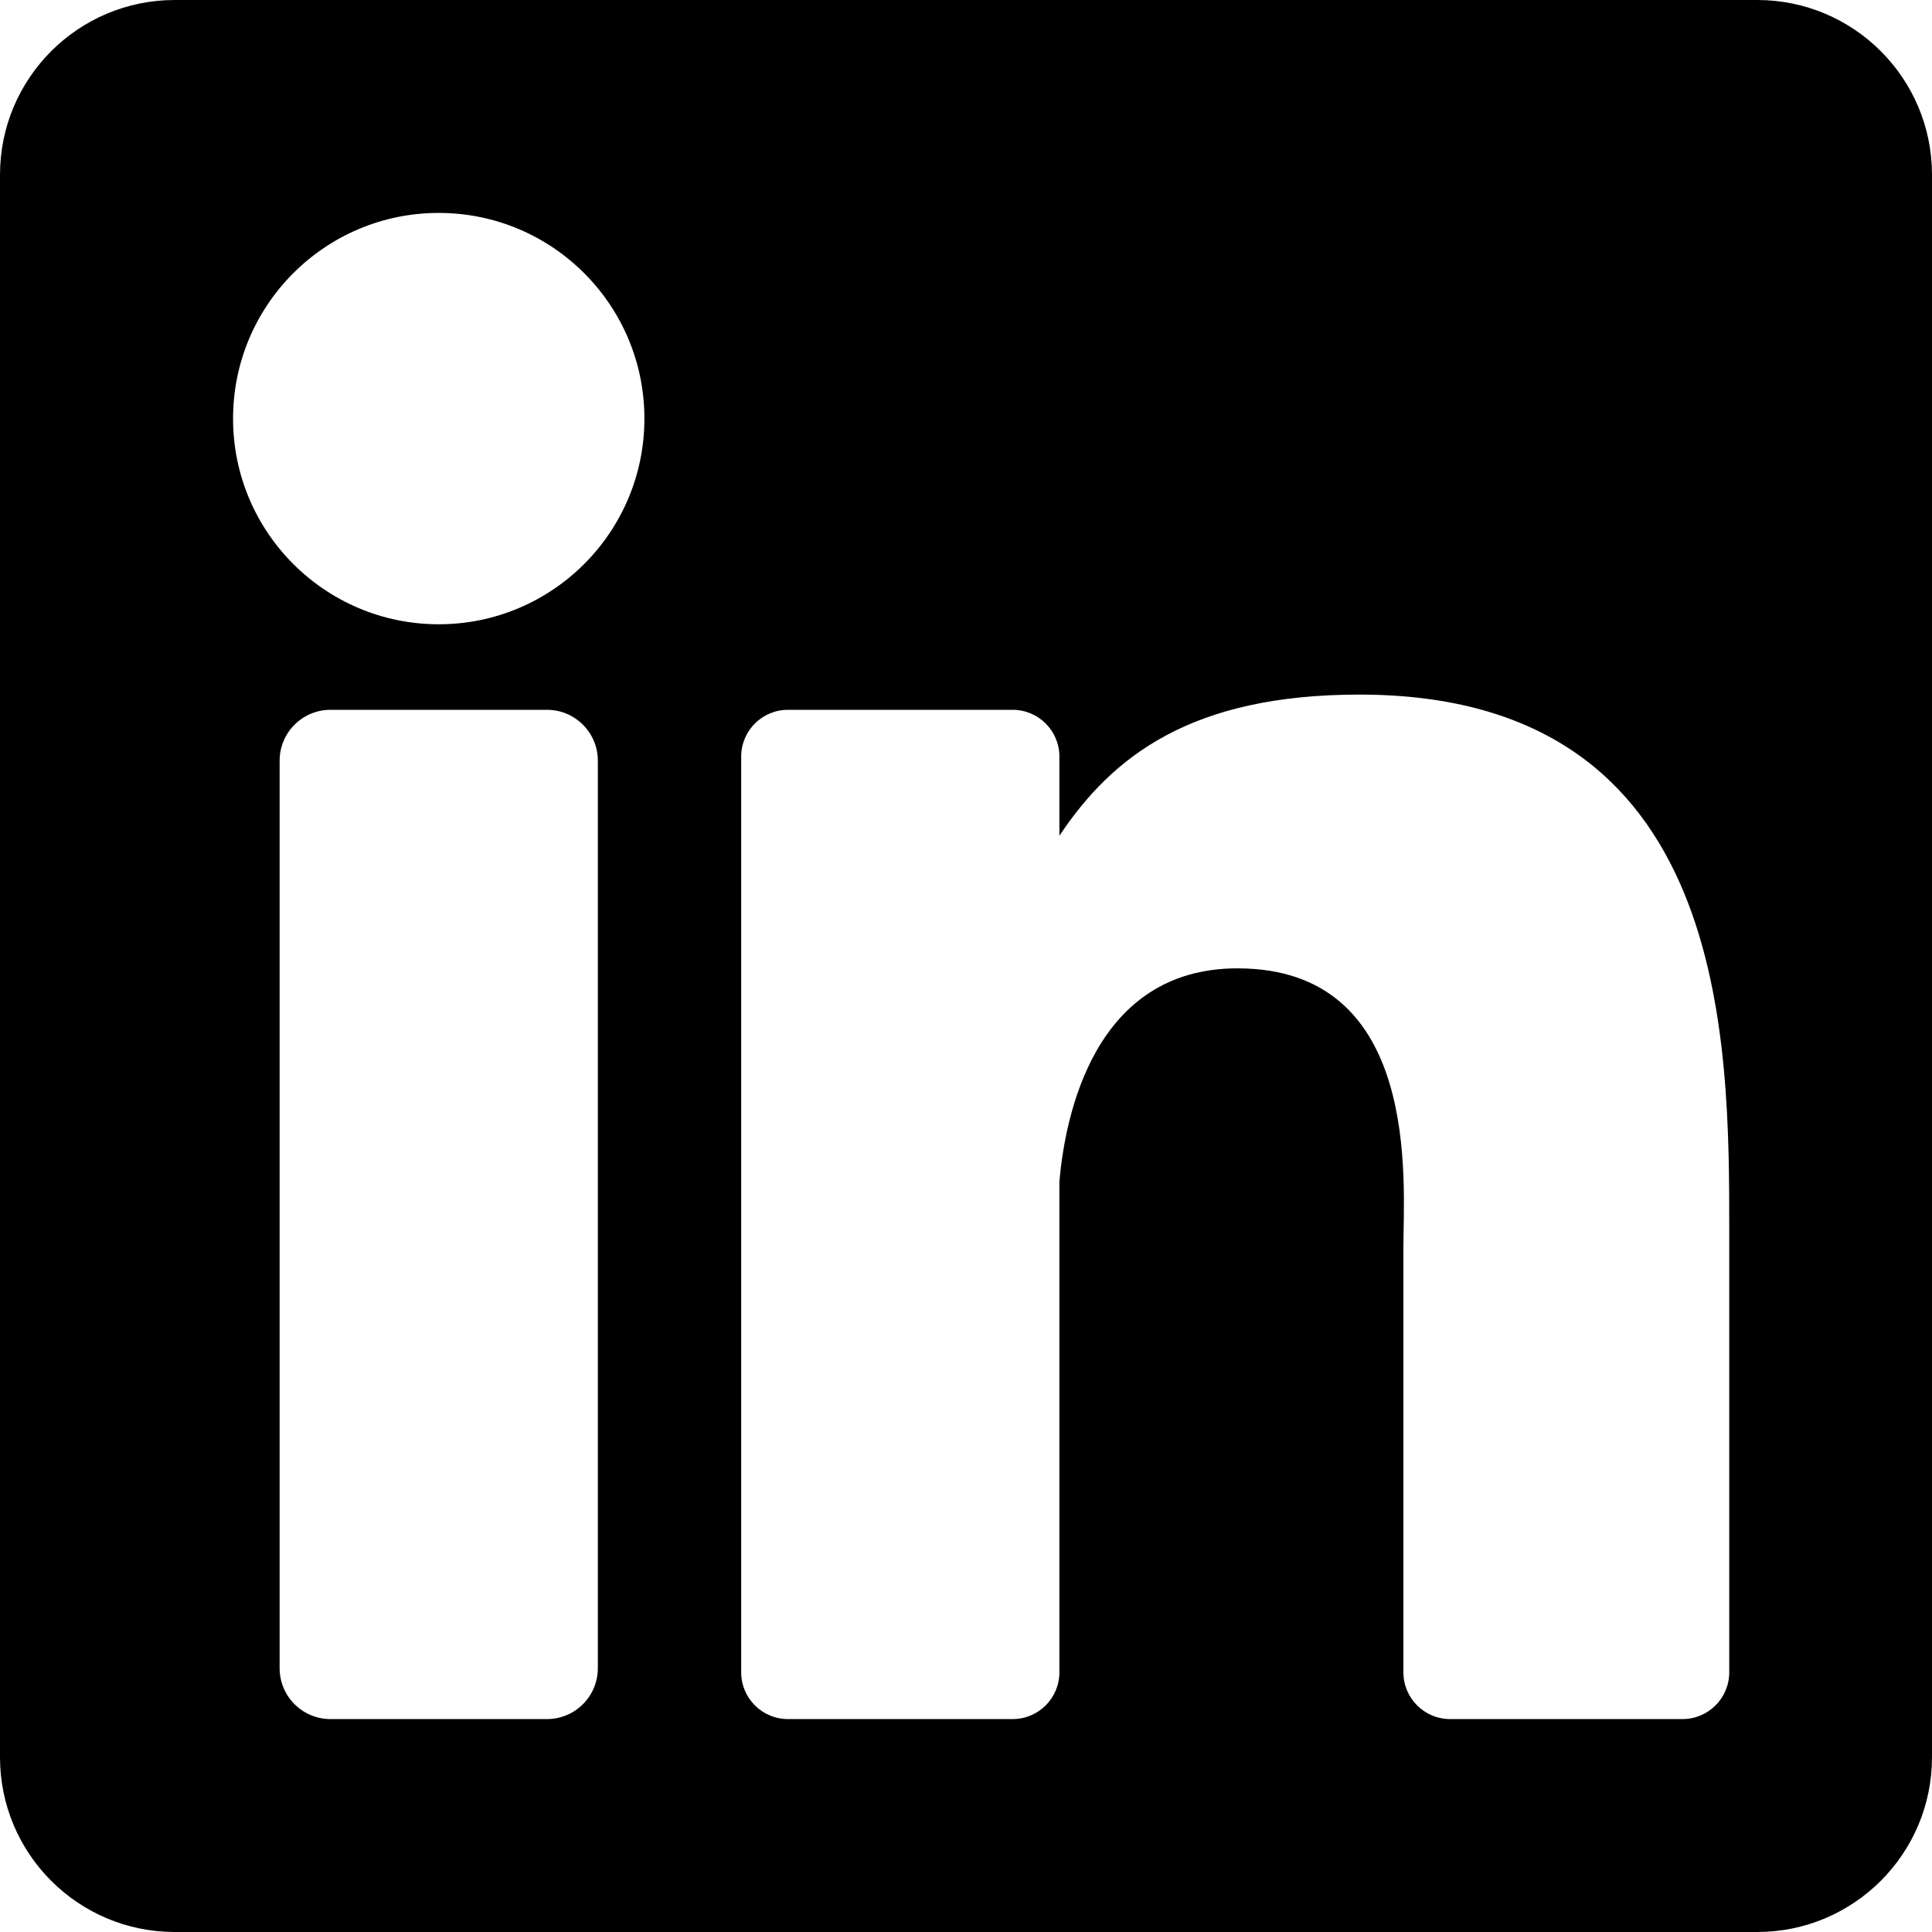
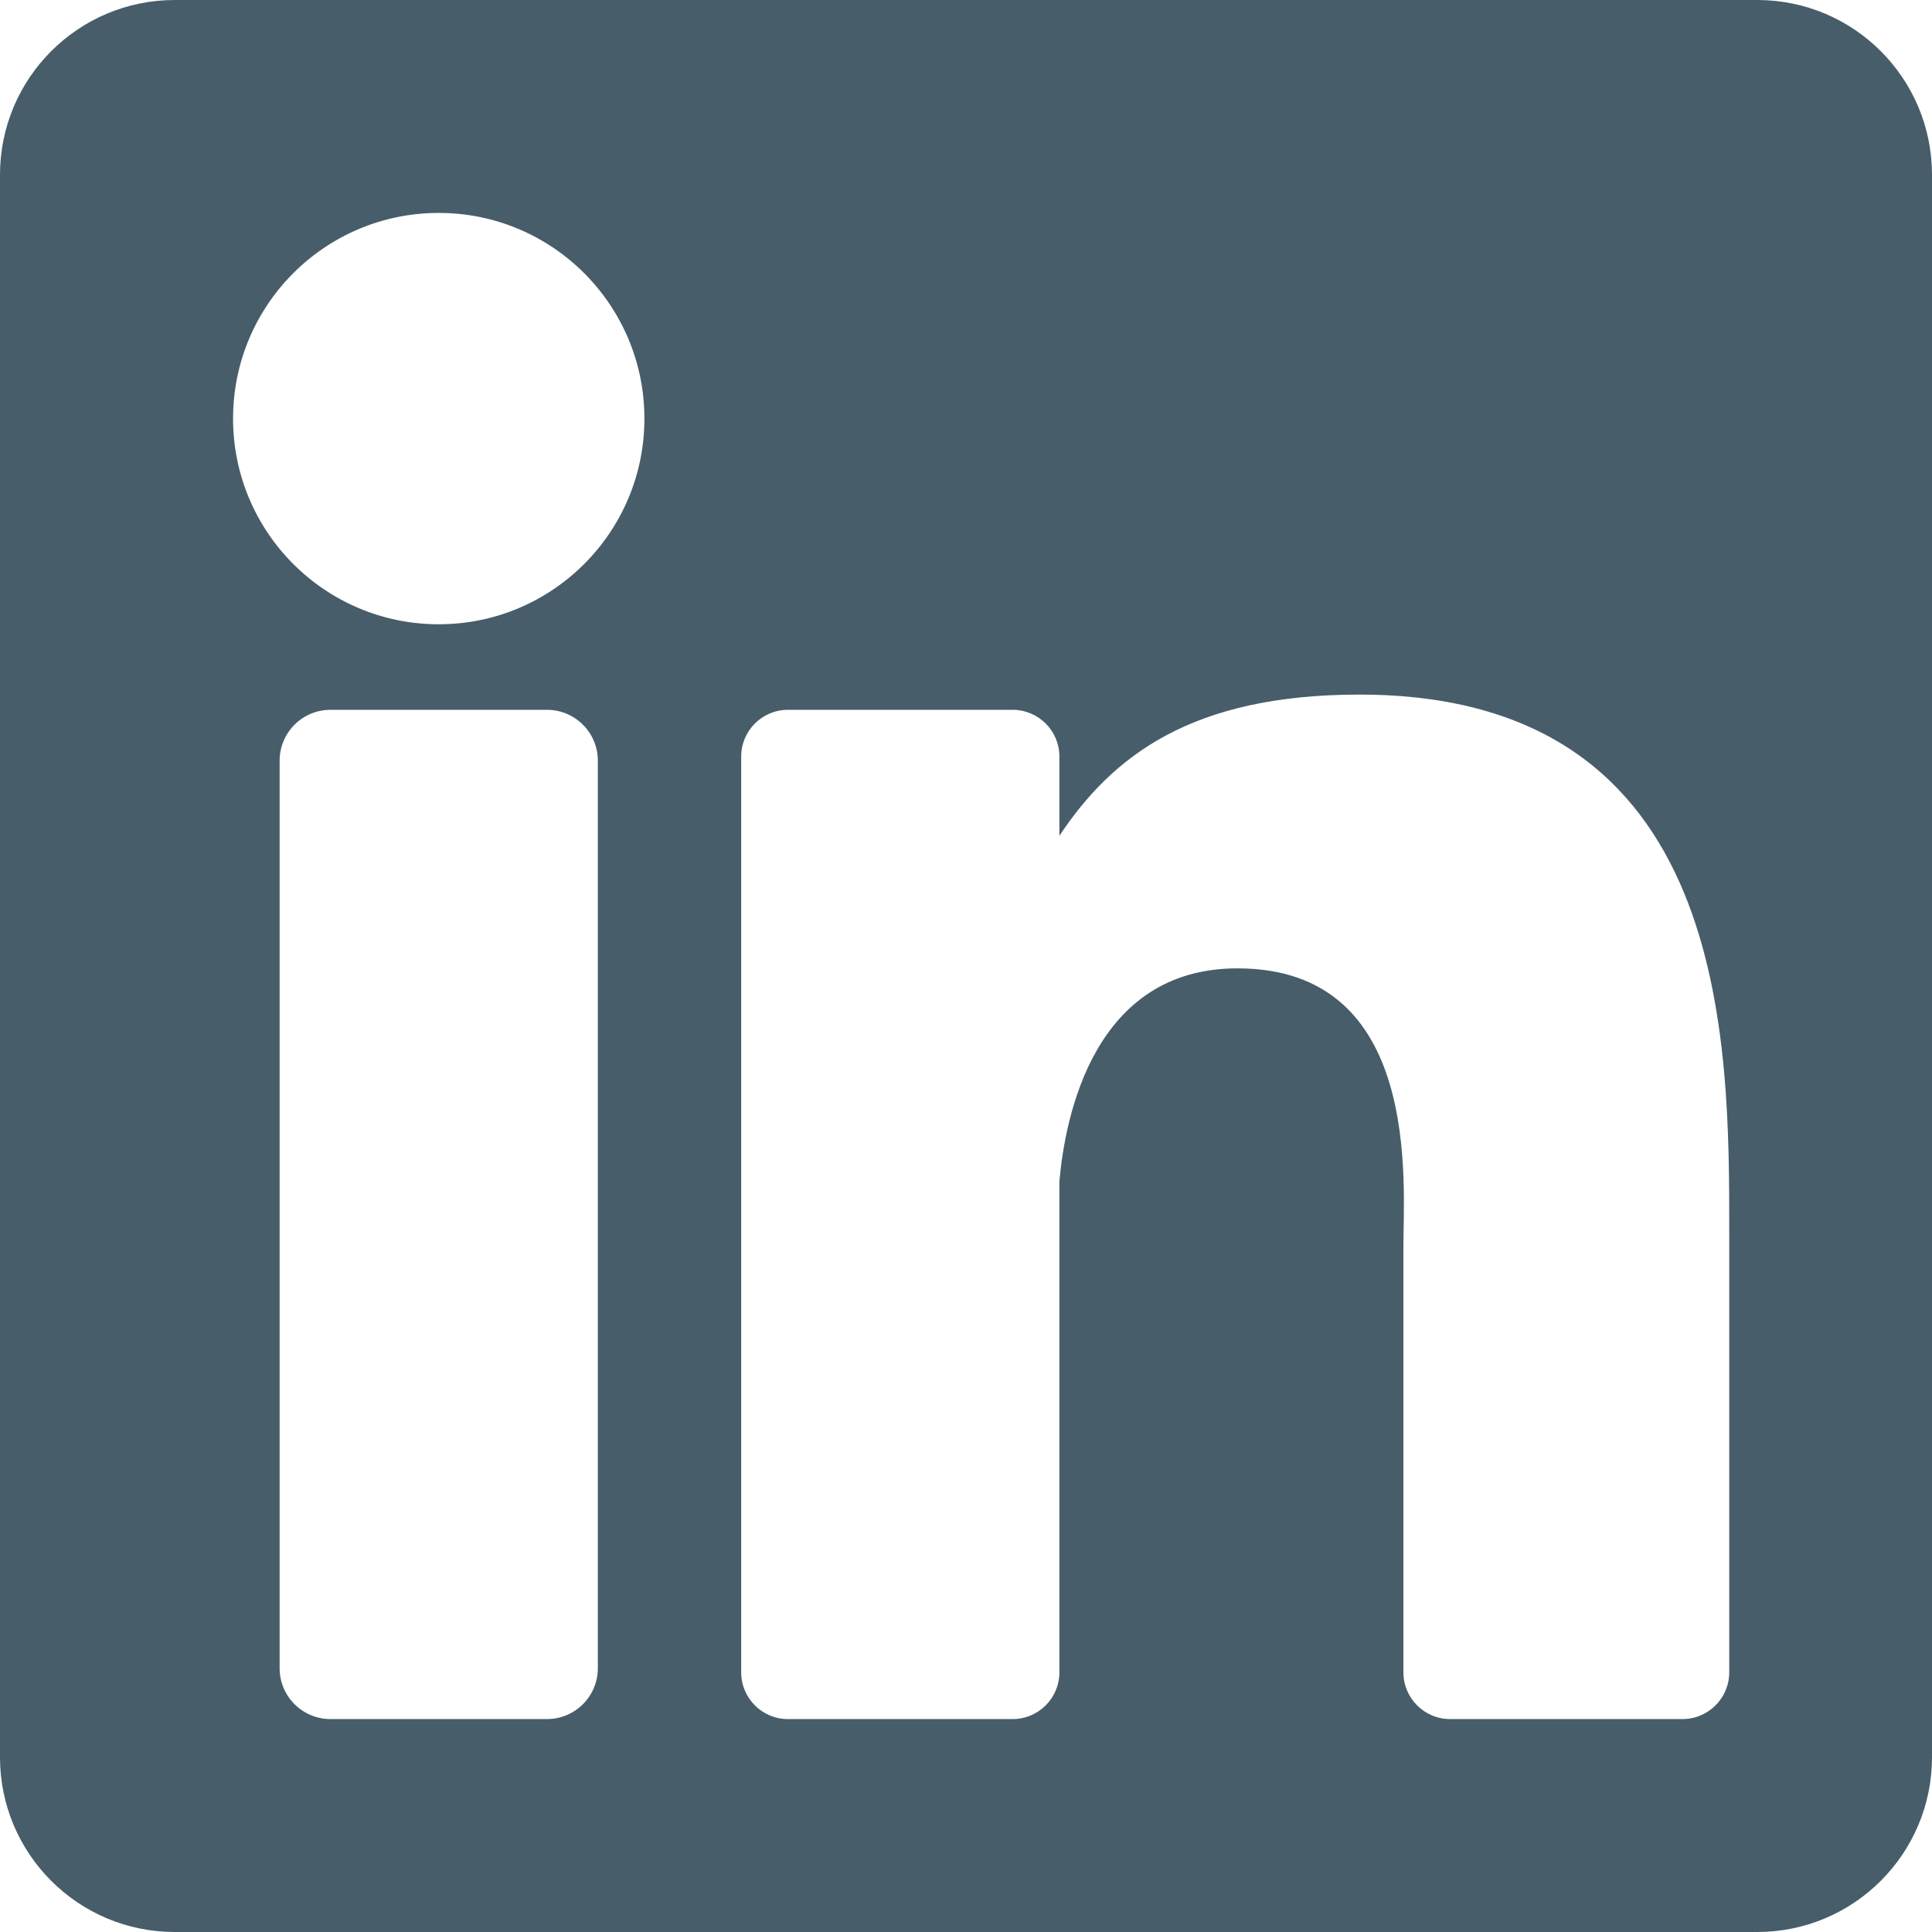
<svg xmlns="http://www.w3.org/2000/svg" height="800px" width="800px" version="1.1" id="Layer_1" viewBox="0 0 382 382" xml:space="preserve">
-   <path style="fill:#000000;" d="M347.445,0H34.555C15.471,0,0,15.471,0,34.555v312.889C0,366.529,15.471,382,34.555,382h312.889  C366.529,382,382,366.529,382,347.444V34.555C382,15.471,366.529,0,347.445,0z M118.207,329.844c0,5.554-4.502,10.056-10.056,10.056  H65.345c-5.554,0-10.056-4.502-10.056-10.056V150.403c0-5.554,4.502-10.056,10.056-10.056h42.806  c5.554,0,10.056,4.502,10.056,10.056V329.844z M86.748,123.432c-22.459,0-40.666-18.207-40.666-40.666S64.289,42.1,86.748,42.1  s40.666,18.207,40.666,40.666S109.208,123.432,86.748,123.432z M341.91,330.654c0,5.106-4.14,9.246-9.246,9.246H286.73  c-5.106,0-9.246-4.14-9.246-9.246v-84.168c0-12.556,3.683-55.021-32.813-55.021c-28.309,0-34.051,29.066-35.204,42.11v97.079  c0,5.106-4.139,9.246-9.246,9.246h-44.426c-5.106,0-9.246-4.14-9.246-9.246V149.593c0-5.106,4.14-9.246,9.246-9.246h44.426  c5.106,0,9.246,4.14,9.246,9.246v15.655c10.497-15.753,26.097-27.912,59.312-27.912c73.552,0,73.131,68.716,73.131,106.472  L341.91,330.654L341.91,330.654z" />
+   <path style="fill:#475d6a;" d="M347.445,0H34.555C15.471,0,0,15.471,0,34.555v312.889C0,366.529,15.471,382,34.555,382h312.889  C366.529,382,382,366.529,382,347.444V34.555C382,15.471,366.529,0,347.445,0z M118.207,329.844c0,5.554-4.502,10.056-10.056,10.056  H65.345c-5.554,0-10.056-4.502-10.056-10.056V150.403c0-5.554,4.502-10.056,10.056-10.056h42.806  c5.554,0,10.056,4.502,10.056,10.056V329.844z M86.748,123.432c-22.459,0-40.666-18.207-40.666-40.666S64.289,42.1,86.748,42.1  s40.666,18.207,40.666,40.666S109.208,123.432,86.748,123.432z M341.91,330.654c0,5.106-4.14,9.246-9.246,9.246H286.73  c-5.106,0-9.246-4.14-9.246-9.246v-84.168c0-12.556,3.683-55.021-32.813-55.021c-28.309,0-34.051,29.066-35.204,42.11v97.079  c0,5.106-4.139,9.246-9.246,9.246h-44.426c-5.106,0-9.246-4.14-9.246-9.246V149.593c0-5.106,4.14-9.246,9.246-9.246h44.426  c5.106,0,9.246,4.14,9.246,9.246v15.655c10.497-15.753,26.097-27.912,59.312-27.912c73.552,0,73.131,68.716,73.131,106.472  L341.91,330.654L341.91,330.654z" />
</svg>
